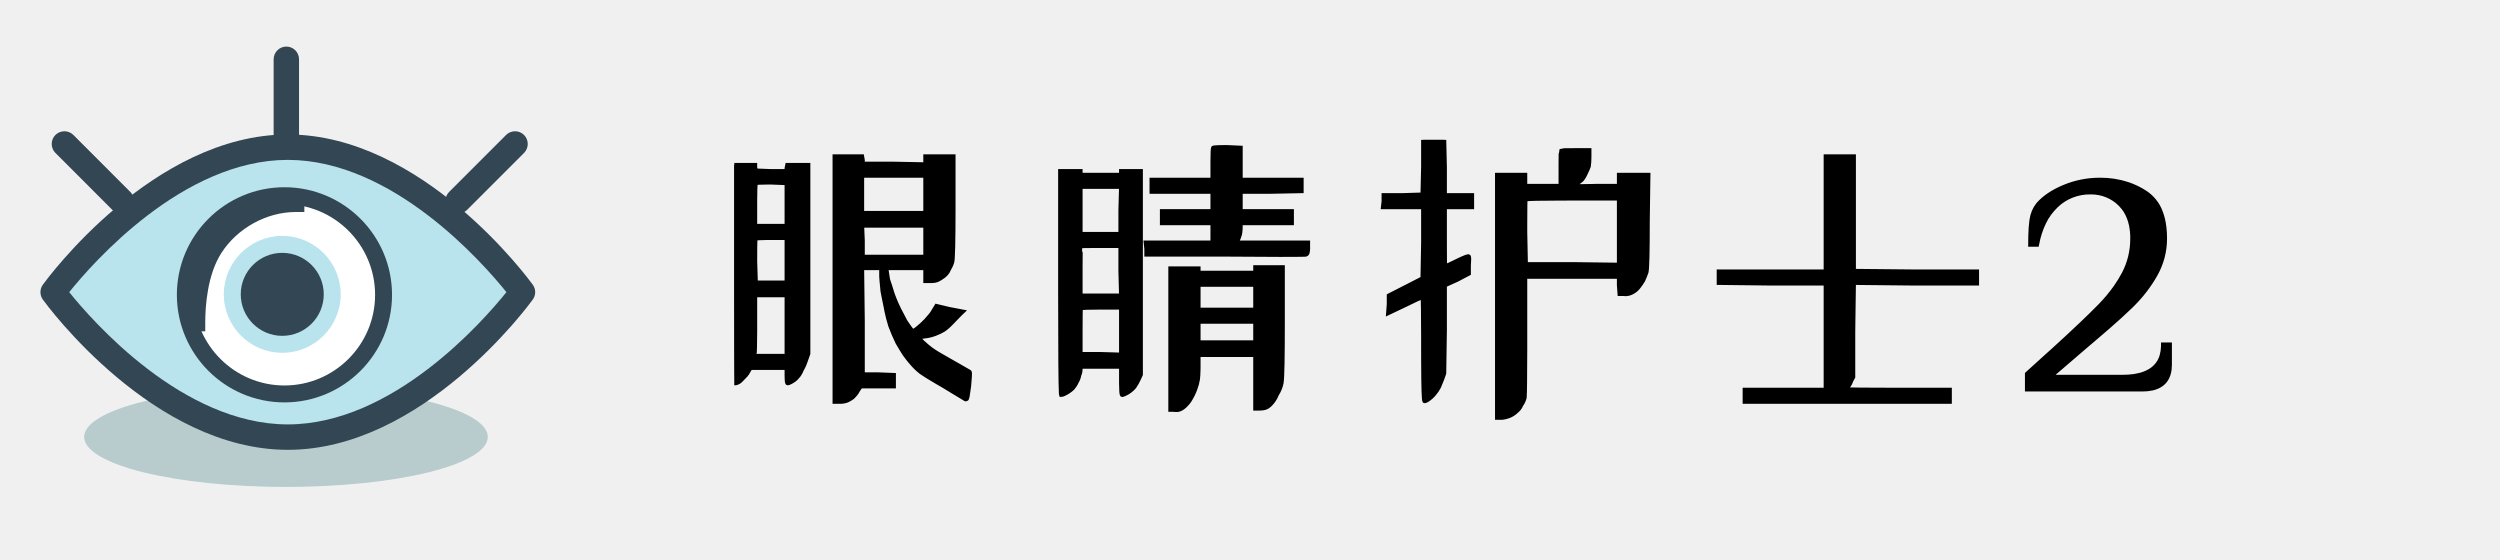
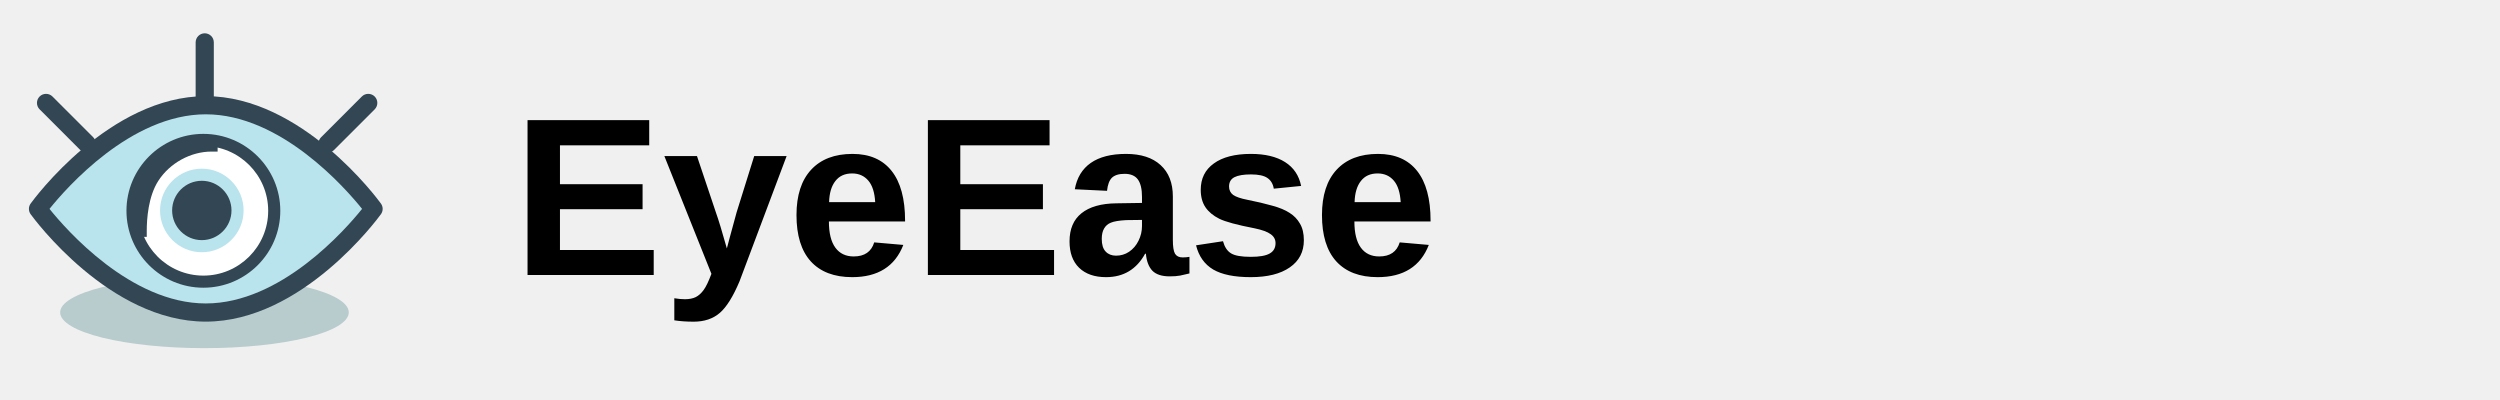
- <svg xmlns="http://www.w3.org/2000/svg" width="143" height="32" viewBox="0 0 143 32" fill="none">
-   <g clip-path="url(#clip0_8_2)">
-     <path d="M4.813 24.991C4.813 25.75 6.03 26.477 8.195 27.014C10.36 27.55 13.296 27.852 16.358 27.852C19.42 27.852 22.356 27.55 24.521 27.014C26.686 26.477 27.902 25.75 27.902 24.991C27.902 24.232 26.686 23.504 24.521 22.968C22.356 22.431 19.42 22.13 16.358 22.13C13.296 22.13 10.36 22.431 8.195 22.968C6.03 23.504 4.813 24.232 4.813 24.991Z" fill="#B8CBCD" />
-     <path d="M29.886 16.711C29.886 16.711 23.876 25.003 16.463 25.003C9.049 25.003 3.039 16.711 3.039 16.711C3.039 16.711 9.049 8.419 16.463 8.419C23.876 8.419 29.886 16.711 29.886 16.711Z" fill="#B9E3ED" />
-     <path d="M16.463 25.73C8.767 25.73 2.705 17.488 2.451 17.137C2.361 17.013 2.313 16.864 2.313 16.711C2.313 16.558 2.361 16.408 2.451 16.284C2.705 15.934 8.767 7.692 16.463 7.692C24.159 7.692 30.22 15.934 30.474 16.284C30.564 16.408 30.613 16.558 30.613 16.711C30.613 16.864 30.564 17.013 30.474 17.137C30.22 17.488 24.159 25.73 16.463 25.73ZM3.959 16.711C5.289 18.368 10.457 24.276 16.463 24.276C22.468 24.276 27.636 18.368 28.967 16.711C27.636 15.054 22.468 9.145 16.463 9.145C10.457 9.145 5.289 15.054 3.959 16.711Z" fill="#324654" />
-     <path d="M10.601 16.863C10.601 18.367 11.199 19.809 12.262 20.872C13.325 21.935 14.767 22.533 16.271 22.533C17.774 22.533 19.216 21.935 20.279 20.872C21.343 19.809 21.94 18.367 21.94 16.863C21.94 15.36 21.343 13.918 20.279 12.855C19.216 11.792 17.774 11.194 16.271 11.194C14.767 11.194 13.325 11.792 12.262 12.855C11.199 13.918 10.601 15.36 10.601 16.863Z" fill="white" />
-     <path d="M16.27 23.017C12.877 23.017 10.117 20.257 10.117 16.863C10.117 13.47 12.877 10.71 16.27 10.71C19.663 10.71 22.424 13.47 22.424 16.863C22.424 20.257 19.664 23.017 16.27 23.017ZM16.27 11.679C13.411 11.679 11.086 14.005 11.086 16.863C11.086 19.722 13.412 22.049 16.27 22.049C19.129 22.049 21.455 19.723 21.455 16.863C21.455 14.005 19.129 11.679 16.27 11.679Z" fill="#324654" />
-     <path d="M11.74 18.951H10.771V18.466C10.771 17.402 10.912 15.399 11.851 13.941C12.942 12.25 14.934 11.157 16.925 11.157H17.409V12.126H16.925C15.254 12.126 13.582 13.044 12.666 14.466C11.86 15.715 11.74 17.509 11.74 18.466L11.74 18.951Z" fill="#324654" />
-     <path d="M13.287 16.836C13.287 17.594 13.588 18.321 14.124 18.857C14.66 19.393 15.387 19.694 16.145 19.694C16.903 19.694 17.63 19.393 18.166 18.857C18.702 18.321 19.003 17.594 19.003 16.836C19.003 16.078 18.702 15.351 18.166 14.815C17.63 14.279 16.903 13.978 16.145 13.978C15.387 13.978 14.66 14.279 14.124 14.815C13.588 15.351 13.287 16.078 13.287 16.836Z" fill="#324654" />
-     <path d="M16.145 20.179C14.302 20.179 12.803 18.679 12.803 16.836C12.803 14.993 14.302 13.494 16.145 13.494C17.988 13.494 19.488 14.993 19.488 16.836C19.488 18.679 17.988 20.179 16.145 20.179ZM16.145 14.463C14.836 14.463 13.771 15.527 13.771 16.836C13.771 18.145 14.836 19.21 16.145 19.21C17.454 19.21 18.519 18.145 18.519 16.836C18.519 15.527 17.454 14.463 16.145 14.463Z" fill="#B9E3ED" />
-     <path d="M16.379 8.719C16.186 8.719 16.001 8.642 15.865 8.506C15.729 8.37 15.652 8.185 15.652 7.992V3.391C15.652 3.198 15.729 3.013 15.865 2.877C16.001 2.741 16.186 2.664 16.379 2.664C16.572 2.664 16.756 2.741 16.893 2.877C17.029 3.013 17.105 3.198 17.105 3.391V7.992C17.105 8.185 17.029 8.37 16.893 8.506C16.756 8.642 16.572 8.719 16.379 8.719ZM26.207 12.215C26.063 12.215 25.922 12.173 25.803 12.093C25.683 12.013 25.59 11.9 25.535 11.767C25.48 11.634 25.466 11.488 25.494 11.347C25.522 11.206 25.591 11.076 25.693 10.975L28.947 7.721C29.083 7.584 29.268 7.508 29.461 7.508C29.654 7.508 29.838 7.584 29.975 7.721C30.111 7.857 30.187 8.042 30.187 8.235C30.187 8.427 30.111 8.612 29.975 8.748L26.721 12.002C26.653 12.07 26.573 12.123 26.485 12.16C26.397 12.196 26.302 12.215 26.207 12.215ZM6.937 12.215C6.842 12.215 6.747 12.196 6.659 12.16C6.571 12.123 6.49 12.07 6.423 12.002L3.17 8.748C3.033 8.612 2.957 8.427 2.957 8.234C2.957 8.041 3.033 7.857 3.17 7.72C3.306 7.584 3.491 7.508 3.684 7.508C3.876 7.508 4.061 7.584 4.197 7.72L7.451 10.975C7.553 11.076 7.622 11.206 7.65 11.347C7.678 11.488 7.664 11.634 7.609 11.767C7.554 11.899 7.46 12.013 7.341 12.093C7.221 12.172 7.081 12.215 6.937 12.215Z" fill="#324654" />
-     <g clip-path="url(#clip1_8_2)">
-       <path fill-rule="evenodd" clip-rule="evenodd" d="M105.217 8.951H106.033V12.228V15.504L109.555 15.539H113.077V15.856V16.209H109.555L106.07 16.173L106.033 16.279C106.032 16.298 106.032 16.317 106.032 16.336C106.03 16.529 106.02 17.195 106.004 18.332C106.001 18.541 105.998 18.749 105.996 18.957V21.564L105.884 21.775C105.867 21.825 105.847 21.874 105.824 21.921C105.787 21.996 105.745 22.058 105.699 22.11C105.626 22.191 105.589 22.243 105.588 22.267C105.588 22.267 105.588 22.268 105.588 22.268C105.602 22.275 105.618 22.277 105.634 22.276C105.838 22.293 106.716 22.302 108.269 22.303C108.364 22.304 108.459 22.304 108.554 22.303H111.52V22.621V22.973H105.662H99.804V22.621V22.303H102.139H104.438V19.238V16.209H101.361L98.32 16.173V15.856V15.539H101.398H104.438V12.263V8.951H105.217ZM48.526 8.951H49.304L49.341 9.163V9.374H51.158L52.938 9.409V9.163V8.951H53.754H54.532V11.84C54.532 13.79 54.507 14.841 54.458 14.993C54.432 15.075 54.4 15.156 54.363 15.234C54.336 15.29 54.306 15.345 54.273 15.398C54.242 15.484 54.195 15.564 54.135 15.634C54.087 15.689 54.034 15.74 53.976 15.786C53.852 15.88 53.741 15.95 53.642 15.997C53.543 16.044 53.407 16.068 53.234 16.068H52.938V15.715V15.328H51.825H50.676L50.713 15.504C50.713 15.517 50.714 15.53 50.716 15.543C50.724 15.617 50.747 15.768 50.787 15.997C50.858 16.198 50.939 16.452 51.032 16.759C51.037 16.775 51.042 16.791 51.047 16.808C51.111 16.991 51.183 17.171 51.261 17.349C51.311 17.463 51.363 17.576 51.418 17.688L51.788 18.393C51.912 18.581 52.011 18.722 52.085 18.816L52.196 18.957L52.345 18.886C52.365 18.873 52.386 18.858 52.406 18.843C52.482 18.787 52.592 18.695 52.734 18.569C52.82 18.492 52.902 18.411 52.98 18.327C53.061 18.24 53.143 18.145 53.226 18.041C53.254 18.006 53.281 17.971 53.309 17.935L53.568 17.512L54.31 17.688L55.051 17.829L54.94 17.935C54.927 17.947 54.914 17.96 54.902 17.973C54.844 18.03 54.742 18.136 54.596 18.288C54.562 18.323 54.529 18.358 54.495 18.393C54.273 18.628 54.093 18.786 53.957 18.869C53.824 18.95 53.666 19.025 53.484 19.094C53.481 19.095 53.478 19.096 53.475 19.098C53.343 19.147 53.207 19.185 53.067 19.21C53 19.222 52.932 19.231 52.864 19.238C52.682 19.258 52.574 19.277 52.541 19.296C52.538 19.297 52.536 19.299 52.534 19.301C52.532 19.303 52.531 19.306 52.53 19.309C52.531 19.316 52.534 19.323 52.539 19.329C52.565 19.369 52.647 19.456 52.786 19.588C52.787 19.589 52.788 19.59 52.789 19.591C52.938 19.732 53.099 19.867 53.272 19.996C53.444 20.125 53.846 20.366 54.477 20.718C54.551 20.76 54.625 20.801 54.699 20.843C55.131 21.085 55.379 21.228 55.444 21.271C55.449 21.274 55.454 21.278 55.459 21.282C55.463 21.286 55.465 21.292 55.466 21.297C55.48 21.361 55.468 21.604 55.428 22.027C55.426 22.049 55.424 22.07 55.422 22.092C55.403 22.218 55.388 22.323 55.376 22.408C55.373 22.432 55.37 22.456 55.366 22.48C55.355 22.564 55.344 22.634 55.333 22.689C55.332 22.696 55.331 22.702 55.329 22.709C55.319 22.756 55.309 22.789 55.299 22.806C55.297 22.809 55.295 22.812 55.292 22.814C55.282 22.824 55.267 22.83 55.249 22.831C55.245 22.832 55.241 22.832 55.237 22.832C55.225 22.826 55.213 22.819 55.201 22.813C55.097 22.753 54.792 22.569 54.286 22.259C54.195 22.204 54.104 22.148 54.013 22.092C53.872 22.011 53.732 21.93 53.592 21.848C53.115 21.568 52.813 21.381 52.688 21.285C52.671 21.273 52.656 21.26 52.641 21.247C52.595 21.211 52.55 21.174 52.507 21.135C52.463 21.095 52.416 21.051 52.367 21.002C52.315 20.949 52.264 20.896 52.215 20.841C52.054 20.665 51.9 20.471 51.751 20.26C51.628 20.072 51.492 19.849 51.343 19.591C51.195 19.285 51.059 18.968 50.936 18.64C50.891 18.497 50.85 18.354 50.812 18.21C50.775 18.068 50.743 17.933 50.717 17.805C50.702 17.731 50.688 17.657 50.676 17.583C50.65 17.457 50.623 17.332 50.598 17.206C50.557 17.008 50.522 16.828 50.491 16.667C50.472 16.523 50.453 16.324 50.434 16.07C50.428 15.987 50.422 15.904 50.416 15.821V15.328H49.86H49.304L49.341 18.393V21.423H50.231L51.121 21.458V21.775V22.092H50.194H49.23L49.082 22.303C49.06 22.345 49.037 22.385 49.013 22.425C48.962 22.507 48.91 22.572 48.859 22.621C48.822 22.667 48.779 22.709 48.731 22.745C48.688 22.778 48.638 22.809 48.583 22.838C48.564 22.849 48.545 22.858 48.526 22.867C48.423 22.926 48.294 22.96 48.14 22.97C48.108 22.972 48.076 22.973 48.044 22.973H47.747V15.962V8.951H48.526ZM116.507 13.989H116.136C116.136 13.818 116.139 13.646 116.144 13.474C116.153 13.145 116.173 12.866 116.204 12.637C116.206 12.621 116.208 12.605 116.21 12.589C116.26 12.242 116.383 11.946 116.581 11.699C116.927 11.3 117.425 10.965 118.073 10.695C118.722 10.425 119.405 10.29 120.122 10.29C120.659 10.286 121.193 10.368 121.701 10.534C122.058 10.653 122.396 10.817 122.708 11.021C123.114 11.291 123.42 11.676 123.583 12.121C123.686 12.383 123.756 12.679 123.795 13.009C123.819 13.217 123.83 13.427 123.83 13.637C123.83 14.377 123.647 15.07 123.283 15.715C122.934 16.329 122.5 16.897 121.994 17.402C121.954 17.442 121.914 17.482 121.874 17.521C121.674 17.714 121.471 17.904 121.265 18.091C120.838 18.48 120.328 18.926 119.734 19.428C119.635 19.512 119.536 19.596 119.436 19.679C118.544 20.44 117.893 21 117.483 21.358C117.404 21.426 117.326 21.495 117.248 21.564H121.42C121.637 21.565 121.855 21.55 122.07 21.52C122.513 21.454 122.871 21.316 123.144 21.106C123.399 20.906 123.579 20.634 123.659 20.329C123.704 20.168 123.73 19.991 123.736 19.798C123.737 19.77 123.737 19.742 123.737 19.714H124.108V20.859C124.108 21.608 123.774 22.059 123.105 22.211C122.917 22.251 122.725 22.27 122.532 22.268H115.951V21.387C116.452 20.929 116.863 20.557 117.184 20.27C117.273 20.19 117.363 20.11 117.452 20.031C118.676 18.916 119.572 18.064 120.141 17.477C120.46 17.149 120.753 16.798 121.016 16.427C121.189 16.181 121.345 15.926 121.485 15.663C121.812 15.04 121.976 14.365 121.976 13.637C121.978 13.379 121.953 13.121 121.901 12.867C121.837 12.565 121.732 12.298 121.587 12.064C121.5 11.926 121.398 11.797 121.281 11.682C121.069 11.466 120.814 11.295 120.53 11.177C120.246 11.059 119.939 10.997 119.629 10.995C119.608 10.995 119.587 10.995 119.566 10.995C119.205 10.991 118.846 11.057 118.513 11.188C118.179 11.319 117.876 11.512 117.623 11.757C117.619 11.761 117.614 11.765 117.61 11.77C117.319 12.048 117.083 12.373 116.913 12.73C116.733 13.095 116.598 13.515 116.507 13.989ZM70.179 8.423L70.957 8.458V9.374V10.29H72.7H74.443V10.607V10.924L72.7 10.959H70.957V11.523V12.087H72.441H73.886V12.439V12.756H72.441H70.957V12.967C70.957 13.015 70.956 13.062 70.953 13.11C70.949 13.162 70.943 13.219 70.936 13.279C70.931 13.316 70.926 13.353 70.92 13.39C70.873 13.547 70.826 13.672 70.779 13.765C70.777 13.769 70.774 13.774 70.772 13.778L70.698 13.883H72.774H74.813V14.2C74.814 14.237 74.812 14.273 74.81 14.31C74.801 14.421 74.777 14.494 74.739 14.53C74.729 14.541 74.716 14.548 74.702 14.553C74.674 14.557 74.645 14.56 74.616 14.56C74.249 14.576 72.745 14.574 70.105 14.553H65.581V14.236L65.544 13.883H67.472H69.363V13.32V12.756H67.917H66.471V12.439V12.087H67.917H69.363V11.523V10.959H67.62H65.878V10.607V10.29H67.62H69.363V9.374C69.363 9.305 69.363 9.236 69.364 9.167C69.366 8.734 69.377 8.499 69.398 8.462C69.398 8.461 69.399 8.459 69.4 8.458C69.41 8.452 69.422 8.448 69.433 8.447C69.516 8.432 69.738 8.424 70.102 8.423C70.127 8.423 70.153 8.423 70.179 8.423ZM90.126 8.599H90.905V8.951C90.905 9.176 90.894 9.357 90.871 9.496C90.87 9.502 90.869 9.508 90.868 9.515C90.82 9.651 90.763 9.783 90.696 9.911C90.692 9.92 90.687 9.929 90.683 9.938C90.663 9.981 90.642 10.023 90.62 10.065C90.576 10.148 90.531 10.213 90.487 10.262C90.478 10.272 90.469 10.281 90.46 10.29C90.428 10.32 90.394 10.349 90.358 10.376C90.323 10.402 90.284 10.428 90.243 10.454C90.217 10.471 90.19 10.486 90.163 10.501L89.978 10.642C90.023 10.664 90.397 10.666 91.098 10.648C91.17 10.646 91.241 10.644 91.313 10.642H92.611V10.325V10.008H93.426H94.279L94.242 12.65C94.242 14.435 94.217 15.41 94.168 15.575C94.118 15.715 94.057 15.868 93.983 16.032C93.89 16.186 93.798 16.319 93.706 16.432C93.699 16.44 93.692 16.448 93.686 16.455C93.587 16.573 93.463 16.667 93.315 16.737C93.255 16.766 93.192 16.787 93.127 16.801C93.041 16.819 92.956 16.821 92.87 16.808H92.648L92.611 16.314V15.821H89.941H87.234V19.168C87.234 19.433 87.234 19.699 87.234 19.964C87.231 21.549 87.221 22.464 87.203 22.709C87.202 22.726 87.2 22.744 87.197 22.762C87.148 22.926 87.086 23.055 87.012 23.149C86.981 23.235 86.934 23.314 86.874 23.384C86.827 23.44 86.773 23.491 86.715 23.537C86.592 23.654 86.45 23.742 86.289 23.801C86.232 23.822 86.174 23.84 86.116 23.854C86.059 23.869 86.004 23.879 85.953 23.884C85.923 23.887 85.893 23.889 85.862 23.889H85.64V16.948V10.008H86.456H87.234V10.325V10.642H88.272H89.274V9.656C89.273 9.576 89.273 9.496 89.274 9.416C89.275 8.893 89.281 8.627 89.292 8.617C89.305 8.605 89.583 8.599 90.126 8.599ZM82.007 8H82.6L82.637 9.585V11.171H83.415H84.194V11.488V11.84H83.415H82.637V13.566C82.637 13.698 82.637 13.831 82.637 13.963C82.638 14.793 82.644 15.224 82.654 15.256C82.654 15.256 82.654 15.256 82.654 15.257C82.655 15.257 82.655 15.257 82.655 15.258C82.66 15.256 82.665 15.255 82.669 15.253C82.718 15.233 82.884 15.154 83.168 15.016C83.219 14.991 83.271 14.966 83.323 14.94C83.755 14.729 83.984 14.641 84.009 14.676C84.033 14.711 84.033 14.882 84.009 15.187V15.645L83.341 15.997L82.637 16.314V18.851L82.6 21.352L82.489 21.669C82.422 21.837 82.366 21.977 82.319 22.089C82.314 22.102 82.308 22.115 82.303 22.127C82.229 22.268 82.142 22.398 82.043 22.515C81.984 22.586 81.92 22.652 81.851 22.715C81.812 22.75 81.771 22.783 81.728 22.814C81.706 22.831 81.683 22.847 81.66 22.863C81.593 22.907 81.54 22.931 81.502 22.936C81.497 22.937 81.492 22.938 81.487 22.938C81.445 22.938 81.42 22.187 81.415 20.685C81.414 20.444 81.413 20.202 81.413 19.961C81.413 19.728 81.413 19.496 81.413 19.263C81.41 17.802 81.399 17.044 81.379 16.987C81.379 16.986 81.378 16.986 81.378 16.985C81.377 16.985 81.377 16.984 81.376 16.984C81.365 16.985 81.354 16.987 81.344 16.991C81.239 17.024 80.916 17.175 80.375 17.442L79.411 17.9L79.448 17.407V16.913L80.412 16.42L81.376 15.927L81.413 13.883V11.84H80.264H79.114L79.151 11.523V11.171H80.264L81.376 11.136L81.413 9.55V8H82.007ZM61.206 9.797H61.799V9.902V10.008H62.949H64.135V9.902V9.797H64.691H65.248V15.61V21.423L65.136 21.669C65.062 21.834 64.976 21.986 64.877 22.127C64.804 22.213 64.722 22.29 64.631 22.358C64.591 22.388 64.549 22.417 64.506 22.444C64.476 22.461 64.446 22.477 64.416 22.493C64.302 22.551 64.229 22.582 64.196 22.585C64.194 22.585 64.192 22.585 64.191 22.585C64.188 22.585 64.185 22.583 64.182 22.581C64.18 22.578 64.178 22.576 64.178 22.572C64.153 22.522 64.14 22.322 64.136 21.972C64.136 21.907 64.135 21.841 64.135 21.775V20.965H62.949H61.799V21.106C61.799 21.223 61.775 21.341 61.725 21.458C61.7 21.599 61.651 21.728 61.577 21.846C61.547 21.916 61.51 21.985 61.466 22.049C61.432 22.101 61.395 22.15 61.354 22.198C61.281 22.268 61.202 22.332 61.117 22.389C61.068 22.422 61.017 22.452 60.965 22.48C60.941 22.492 60.918 22.504 60.894 22.515C60.798 22.562 60.736 22.585 60.706 22.585C60.695 22.553 60.691 22.519 60.693 22.485C60.666 22.044 60.651 20.145 60.65 16.789C60.65 16.584 60.65 16.379 60.65 16.173V9.797H61.206ZM42.593 9.444H43.186V9.585L43.224 9.762L44.113 9.797H45.003V9.621L45.04 9.444H45.634H46.227V14.835V20.225L46.116 20.542C46.085 20.64 46.05 20.736 46.011 20.83C45.963 20.945 45.912 21.049 45.856 21.141C45.833 21.2 45.806 21.258 45.777 21.314C45.722 21.418 45.662 21.501 45.596 21.564C45.548 21.625 45.492 21.679 45.428 21.726C45.388 21.757 45.345 21.785 45.3 21.81C45.278 21.823 45.257 21.834 45.235 21.846C45.148 21.893 45.089 21.916 45.059 21.916C45.054 21.915 45.049 21.913 45.045 21.91C45.042 21.906 45.039 21.902 45.038 21.897C45.015 21.85 45.003 21.716 45.003 21.493V21.035H43.965H42.927L42.816 21.211C42.796 21.257 42.772 21.301 42.743 21.342C42.716 21.383 42.684 21.424 42.646 21.467C42.606 21.513 42.564 21.557 42.519 21.599C42.395 21.74 42.297 21.828 42.222 21.863C42.166 21.89 42.119 21.907 42.084 21.913C42.075 21.915 42.065 21.916 42.056 21.916C42.045 21.884 42.041 21.852 42.043 21.819C42.016 21.39 42.002 19.543 42 16.279C42 16.079 42 15.88 42 15.68L42 9.444H42.593ZM72.589 15.293H73.367V18.428C73.367 20.449 73.345 21.601 73.299 21.883C73.298 21.894 73.296 21.905 73.293 21.916C73.244 22.151 73.157 22.362 73.034 22.55C72.985 22.674 72.922 22.793 72.846 22.904C72.812 22.953 72.776 22.999 72.737 23.043C72.665 23.128 72.594 23.195 72.523 23.243C72.497 23.261 72.469 23.276 72.441 23.29C72.342 23.337 72.206 23.36 72.033 23.36H71.81V21.81V20.295H70.179H68.547V20.859C68.547 20.951 68.547 21.044 68.545 21.136C68.54 21.389 68.529 21.577 68.511 21.701C68.511 21.702 68.51 21.703 68.51 21.705C68.486 21.869 68.436 22.051 68.362 22.251C68.314 22.38 68.259 22.506 68.196 22.629C68.166 22.686 68.135 22.742 68.102 22.797C68.033 22.929 67.931 23.061 67.796 23.193C67.787 23.202 67.778 23.211 67.769 23.22C67.732 23.254 67.694 23.287 67.653 23.316C67.609 23.347 67.566 23.373 67.523 23.393C67.506 23.4 67.489 23.407 67.472 23.413C67.386 23.444 67.29 23.453 67.184 23.439C67.169 23.436 67.154 23.434 67.138 23.431H66.953V19.415V15.363H67.769H68.547V15.504V15.61H70.179H71.81V15.469V15.293H72.589ZM87.234 13.285L87.271 15.117H89.941L92.611 15.152V13.249V11.347H89.941C89.732 11.347 89.524 11.347 89.315 11.348C88.103 11.351 87.426 11.365 87.282 11.39C87.271 11.39 87.261 11.393 87.253 11.4C87.242 11.431 87.236 11.913 87.234 12.846C87.234 12.992 87.234 13.138 87.234 13.285ZM49.304 10.043V12.192H52.938V10.043H49.304ZM44.113 16.878H43.186V18.534C43.186 18.664 43.186 18.793 43.186 18.923C43.183 19.773 43.171 20.219 43.149 20.26V20.366H44.076H45.003V18.604V16.878H44.113ZM49.304 12.897L49.341 13.778V14.694H52.938V12.897H49.304ZM61.799 15.504V16.913H62.949H64.135L64.098 15.504V14.06H62.986C62.896 14.059 62.806 14.059 62.716 14.06C62.128 14.061 61.828 14.067 61.818 14.077C61.807 14.087 61.801 14.448 61.8 15.161C61.8 15.275 61.799 15.39 61.799 15.504ZM61.799 10.678V13.39H64.098V12.016L64.135 10.678H61.799ZM61.799 18.992V20.26H62.949L64.135 20.295V18.921V17.583H62.986C62.263 17.583 61.875 17.598 61.823 17.63C61.821 17.631 61.819 17.633 61.818 17.636C61.806 17.671 61.799 18.123 61.799 18.992ZM68.547 16.279V17.724H71.81V16.279H68.547ZM68.547 18.393V19.591H71.81V18.393H68.547ZM43.186 14.94L43.224 16.173H44.113H45.003V14.905V13.602H44.113C44.044 13.601 43.974 13.602 43.904 13.602C43.449 13.606 43.216 13.623 43.205 13.655C43.203 13.665 43.201 13.675 43.201 13.686C43.191 13.803 43.186 14.221 43.186 14.94ZM43.186 11.699V12.932H44.113H45.003V11.699V10.466L44.113 10.431C44.047 10.431 43.98 10.431 43.913 10.431C43.493 10.434 43.265 10.445 43.227 10.464C43.226 10.464 43.225 10.465 43.224 10.466C43.218 10.474 43.216 10.484 43.215 10.493C43.199 10.583 43.19 10.89 43.187 11.413C43.187 11.508 43.186 11.604 43.186 11.699Z" fill="black" stroke="black" stroke-width="0.25" stroke-linecap="round" />
-     </g>
-   </g>
-   <defs>
-     <clipPath id="clip0_8_2">
-       <rect width="143" height="32" fill="white" />
-     </clipPath>
-     <clipPath id="clip1_8_2">
-       <rect width="125" height="22" fill="white" transform="translate(42 8)" />
-     </clipPath>
-   </defs>
+ <svg xmlns="http://www.w3.org/2000/svg" width="200" height="32" viewBox="0 0 200 32" fill="none">
+   <path d="M4.813 24.991C4.813 25.75 6.03 26.477 8.195 27.014C10.36 27.55 13.296 27.852 16.358 27.852C19.42 27.852 22.356 27.55 24.521 27.014C26.686 26.477 27.902 25.75 27.902 24.991C27.902 24.232 26.686 23.504 24.521 22.968C22.356 22.431 19.42 22.13 16.358 22.13C13.296 22.13 10.36 22.431 8.195 22.968C6.03 23.504 4.813 24.232 4.813 24.991Z" fill="#B8CBCD" />
+   <path d="M29.886 16.711C29.886 16.711 23.876 25.003 16.463 25.003C9.049 25.003 3.039 16.711 3.039 16.711C3.039 16.711 9.049 8.419 16.463 8.419C23.876 8.419 29.886 16.711 29.886 16.711Z" fill="#B9E3ED" />
+   <path d="M16.463 25.73C8.767 25.73 2.705 17.488 2.451 17.137C2.361 17.013 2.313 16.864 2.313 16.711C2.313 16.558 2.361 16.409 2.451 16.285C2.705 15.934 8.767 7.692 16.463 7.692C24.159 7.692 30.22 15.934 30.474 16.285C30.564 16.409 30.613 16.558 30.613 16.711C30.613 16.864 30.564 17.013 30.474 17.137C30.22 17.488 24.159 25.73 16.463 25.73ZM3.959 16.711C5.289 18.368 10.457 24.276 16.463 24.276C22.468 24.276 27.636 18.368 28.967 16.711C27.636 15.054 22.468 9.145 16.463 9.145C10.457 9.145 5.289 15.054 3.959 16.711Z" fill="#324654" />
+   <path d="M10.601 16.863C10.601 18.367 11.199 19.809 12.262 20.872C13.325 21.935 14.767 22.533 16.271 22.533C17.774 22.533 19.216 21.935 20.279 20.872C21.343 19.809 21.94 18.367 21.94 16.863C21.94 15.36 21.343 13.918 20.279 12.855C19.216 11.792 17.774 11.194 16.271 11.194C14.767 11.194 13.325 11.792 12.262 12.855C11.199 13.918 10.601 15.36 10.601 16.863Z" fill="white" />
+   <path d="M16.27 23.017C12.877 23.017 10.117 20.257 10.117 16.863C10.117 13.47 12.877 10.71 16.27 10.71C19.663 10.71 22.424 13.47 22.424 16.863C22.424 20.257 19.664 23.017 16.27 23.017ZM16.27 11.679C13.411 11.679 11.086 14.005 11.086 16.863C11.086 19.722 13.412 22.049 16.27 22.049C19.129 22.049 21.455 19.723 21.455 16.863C21.455 14.005 19.129 11.679 16.27 11.679Z" fill="#324654" />
+   <path d="M11.74 18.951H10.771V18.466C10.771 17.402 10.912 15.399 11.851 13.941C12.942 12.25 14.934 11.157 16.925 11.157H17.409V12.126H16.925C15.254 12.126 13.582 13.044 12.666 14.466C11.86 15.715 11.74 17.509 11.74 18.466L11.74 18.951Z" fill="#324654" />
+   <path d="M13.287 16.836C13.287 17.594 13.588 18.321 14.124 18.857C14.66 19.393 15.387 19.694 16.145 19.694C16.903 19.694 17.63 19.393 18.166 18.857C18.702 18.321 19.003 17.594 19.003 16.836C19.003 16.078 18.702 15.351 18.166 14.815C17.63 14.279 16.903 13.978 16.145 13.978C15.387 13.978 14.66 14.279 14.124 14.815C13.588 15.351 13.287 16.078 13.287 16.836Z" fill="#324654" />
+   <path d="M16.145 20.179C14.302 20.179 12.803 18.679 12.803 16.836C12.803 14.993 14.302 13.494 16.145 13.494C17.988 13.494 19.488 14.993 19.488 16.836C19.488 18.679 17.988 20.179 16.145 20.179ZM16.145 14.463C14.836 14.463 13.771 15.527 13.771 16.836C13.771 18.145 14.836 19.21 16.145 19.21C17.454 19.21 18.519 18.145 18.519 16.836C18.519 15.527 17.454 14.463 16.145 14.463Z" fill="#B9E3ED" />
+   <path d="M16.379 8.719C16.186 8.719 16.001 8.642 15.865 8.506C15.729 8.37 15.652 8.185 15.652 7.992V3.391C15.652 3.198 15.729 3.013 15.865 2.877C16.001 2.741 16.186 2.664 16.379 2.664C16.572 2.664 16.756 2.741 16.893 2.877C17.029 3.013 17.105 3.198 17.105 3.391V7.992C17.105 8.185 17.029 8.37 16.893 8.506C16.756 8.642 16.572 8.719 16.379 8.719ZM26.207 12.215C26.063 12.215 25.922 12.173 25.803 12.093C25.683 12.013 25.59 11.9 25.535 11.767C25.48 11.634 25.466 11.488 25.494 11.347C25.522 11.206 25.591 11.076 25.693 10.975L28.947 7.721C29.083 7.584 29.268 7.508 29.461 7.508C29.654 7.508 29.838 7.584 29.975 7.721C30.111 7.857 30.187 8.042 30.187 8.235C30.187 8.427 30.111 8.612 29.975 8.748L26.721 12.002C26.653 12.07 26.573 12.123 26.485 12.16C26.397 12.196 26.302 12.215 26.207 12.215ZM6.937 12.215C6.842 12.215 6.747 12.196 6.659 12.16C6.571 12.123 6.49 12.07 6.423 12.002L3.17 8.748C3.033 8.612 2.957 8.427 2.957 8.234C2.957 8.041 3.033 7.857 3.17 7.72C3.306 7.584 3.491 7.508 3.684 7.508C3.876 7.508 4.061 7.584 4.197 7.72L7.451 10.975C7.553 11.076 7.622 11.206 7.65 11.347C7.678 11.488 7.664 11.634 7.609 11.767C7.554 11.899 7.46 12.013 7.341 12.093C7.221 12.172 7.081 12.215 6.937 12.215Z" fill="#324654" />
+   <text x="41" y="22" font-family="Arial, sans-serif" font-size="18" font-weight="bold" fill="currentColor">EyeEase</text>
</svg>
